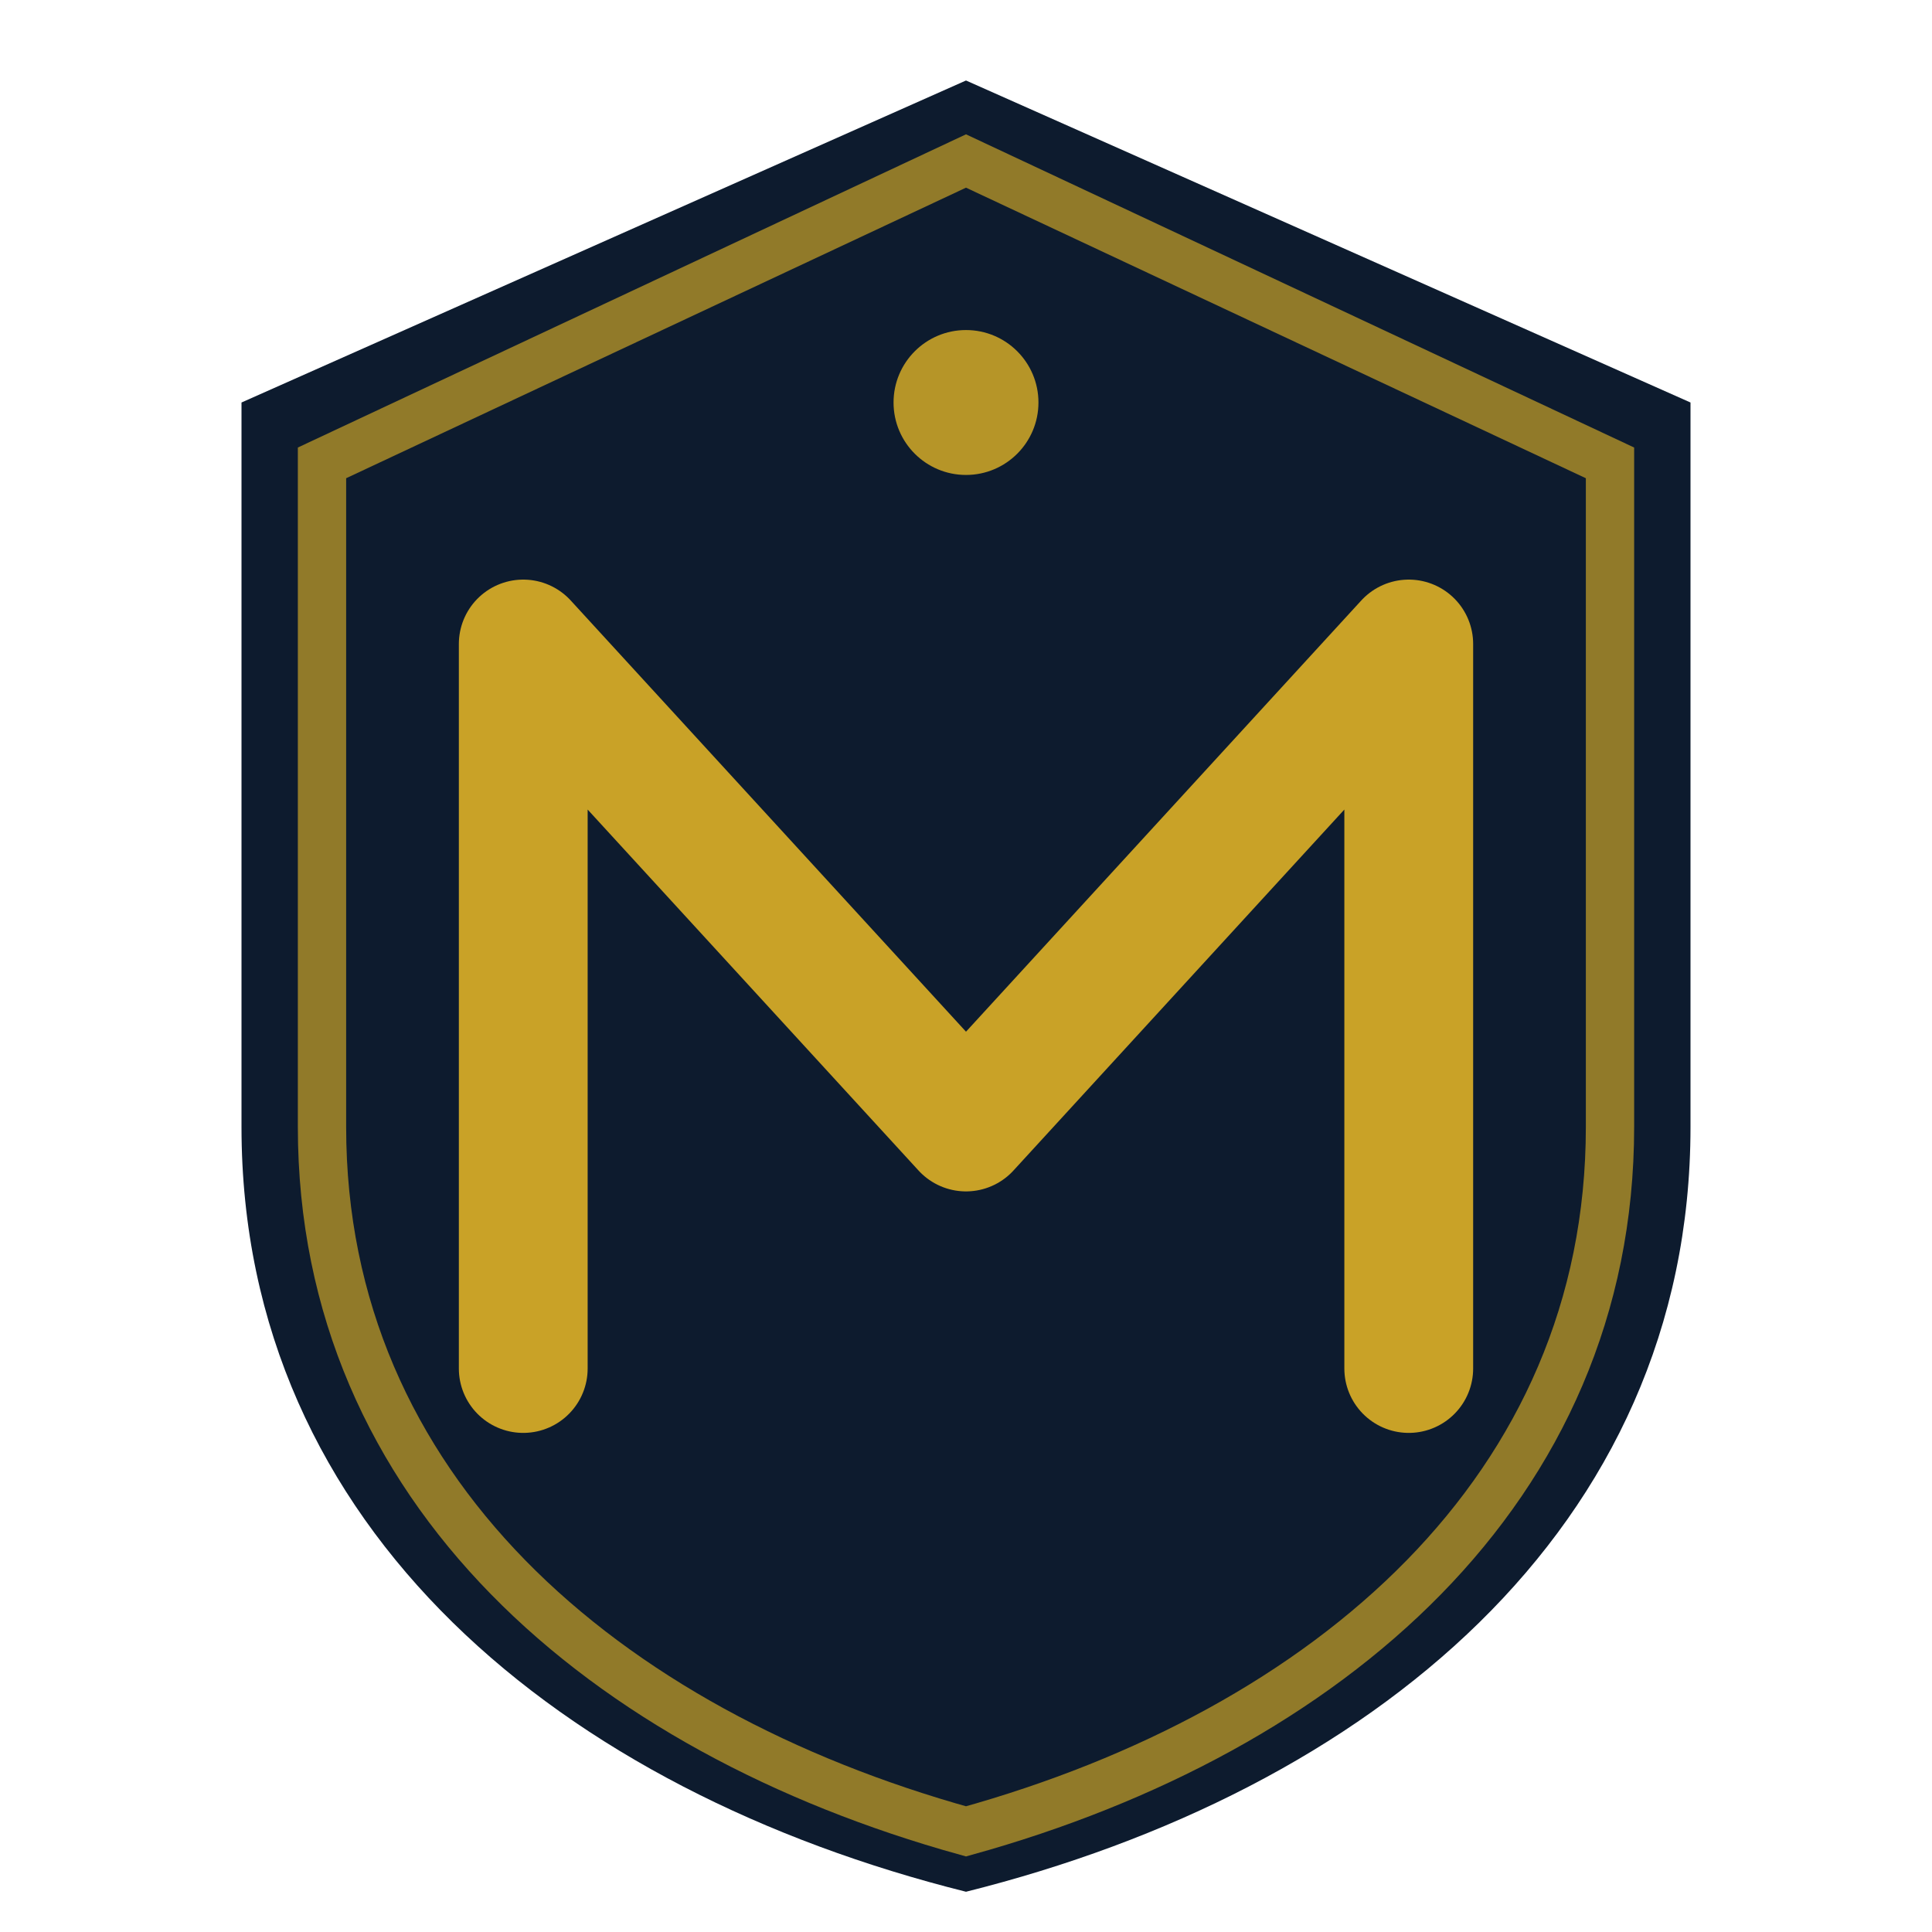
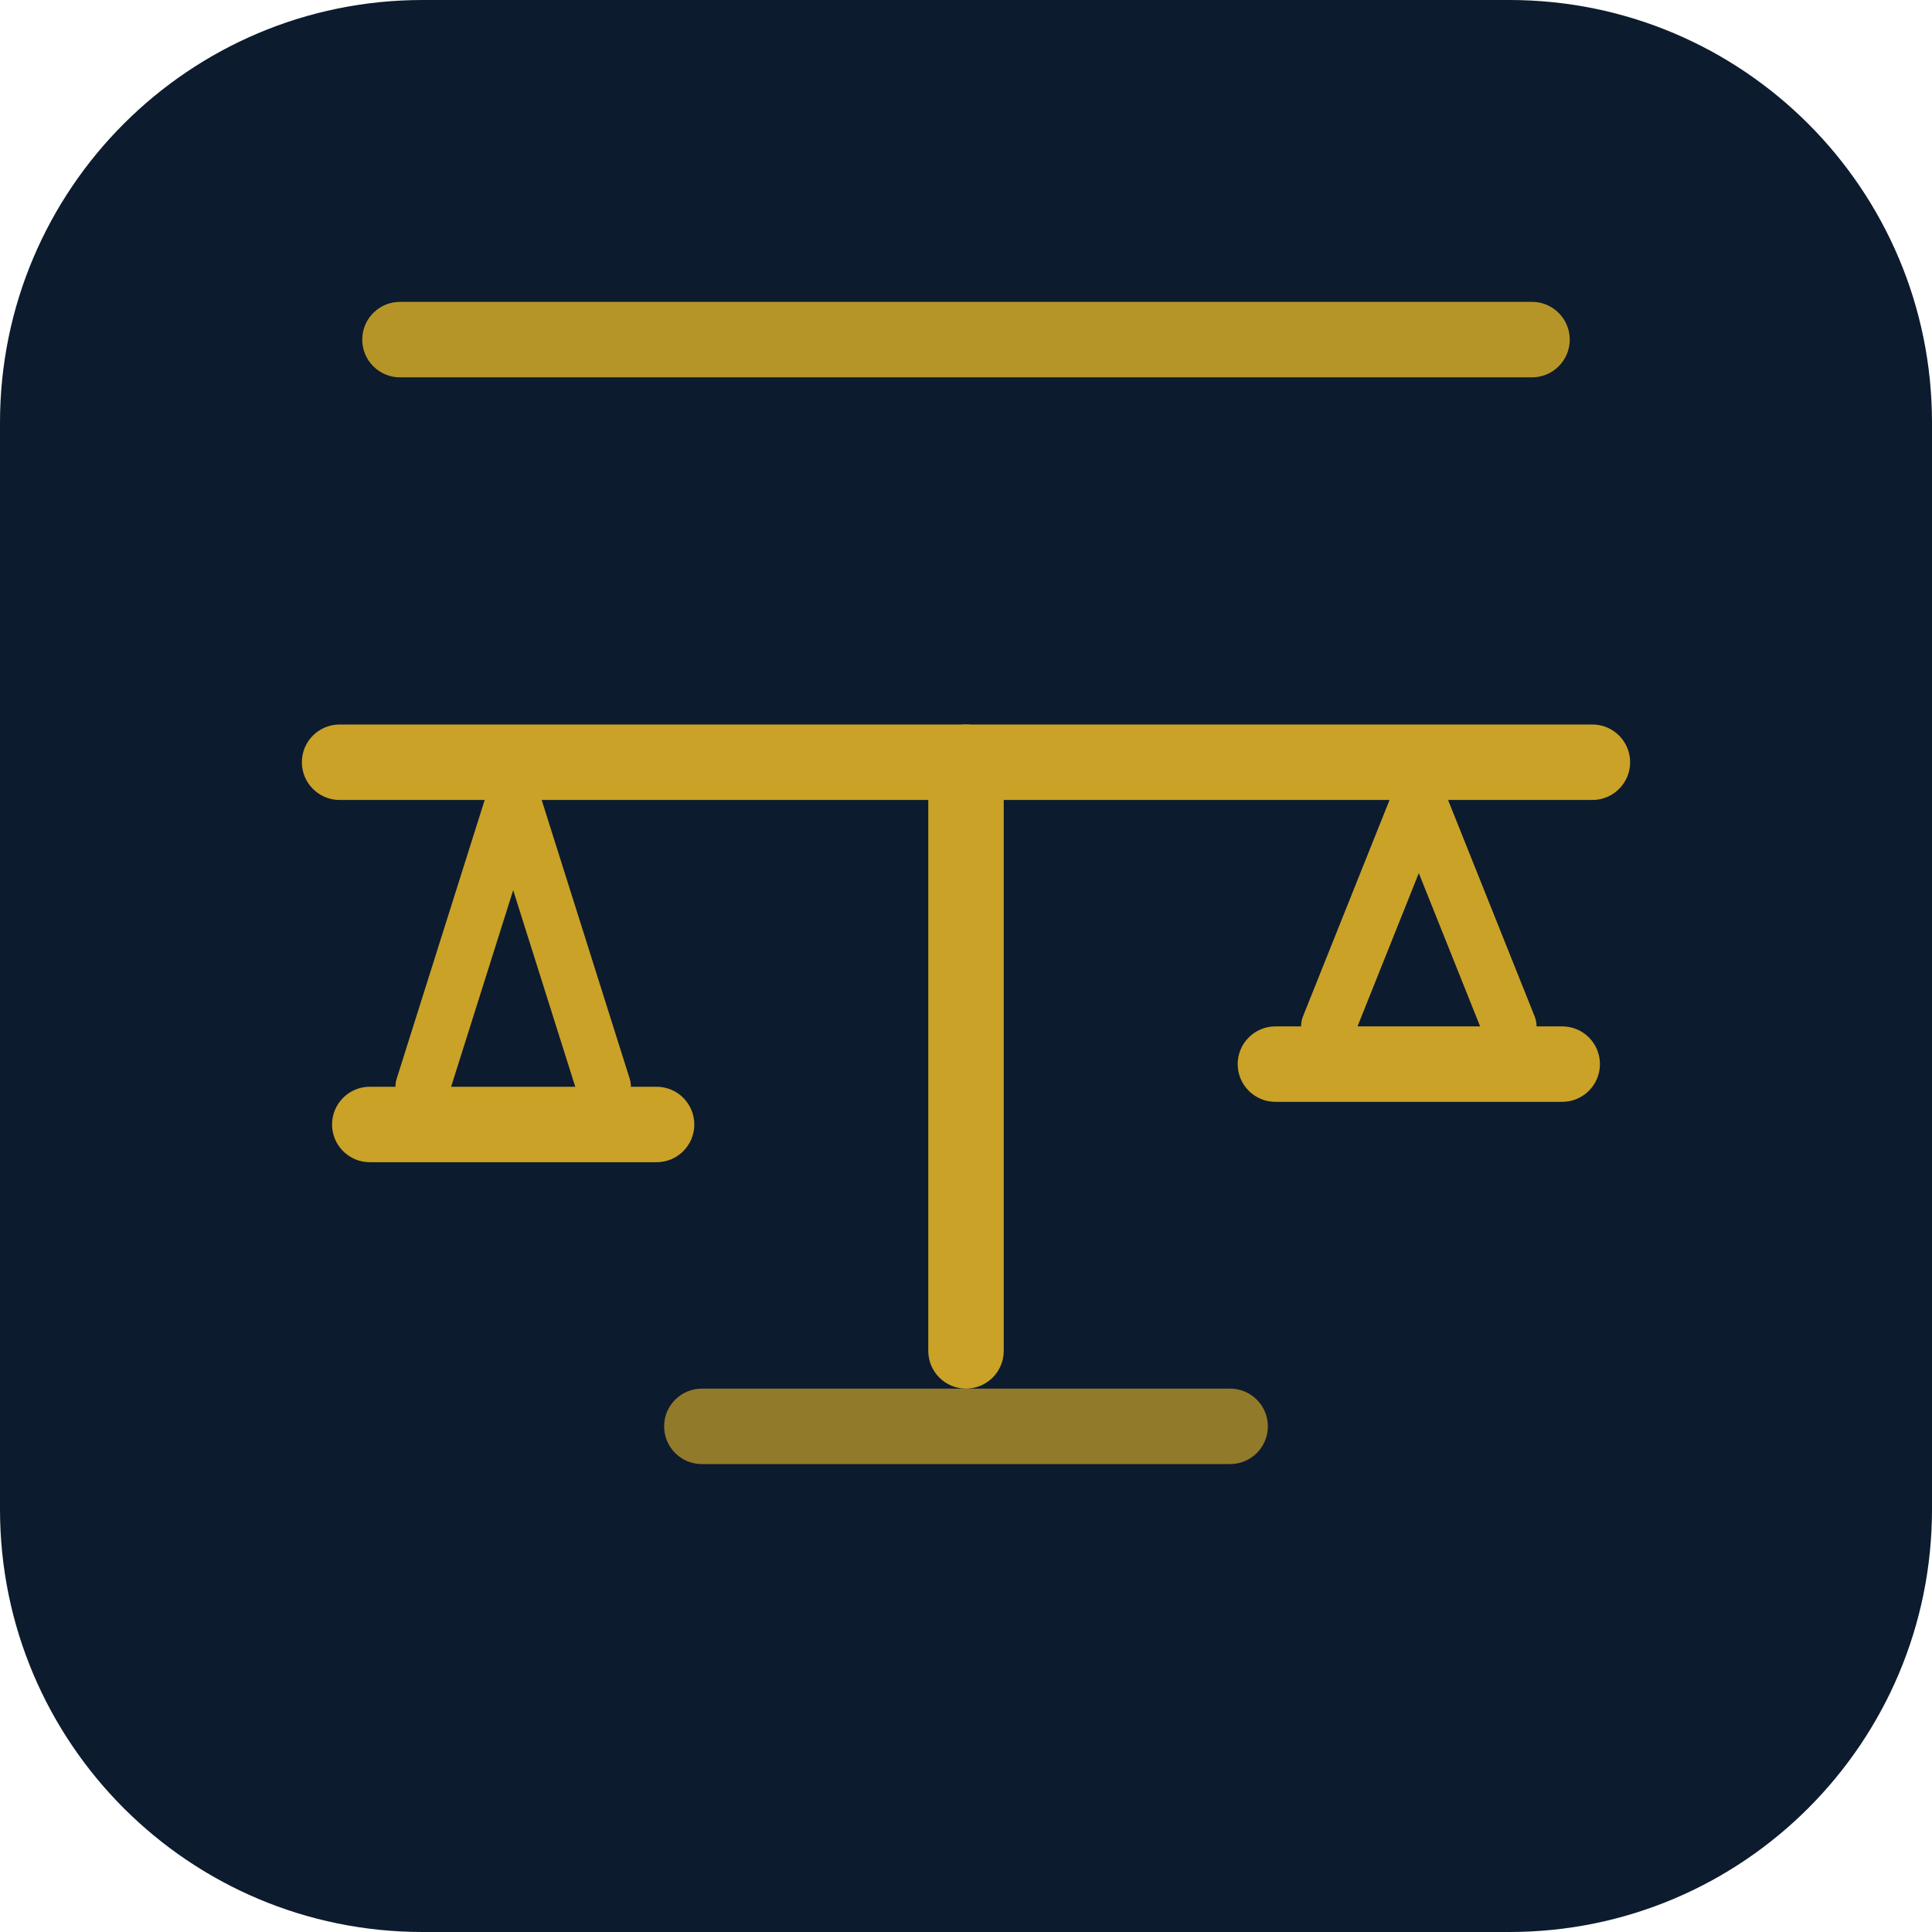
- <svg xmlns="http://www.w3.org/2000/svg" viewBox="0 0 48 48" fill="none">
-   <path d="M24 2 L42 10 L42 28 C42 38 34 44.5 24 47 C14 44.5 6 38 6 28 L6 10 Z" fill="#0d1b2e" />
-   <path d="M24 4 L40 11.5 L40 28 C40 37 33 43 24 45.5 C15 43 8 37 8 28 L8 11.5 Z" fill="none" stroke="#c9a227" stroke-width="1.2" opacity="0.7" />
-   <path d="M13 34 L13 16 L24 28 L35 16 L35 34" stroke="#c9a227" stroke-width="3.2" stroke-linecap="round" stroke-linejoin="round" fill="none" />
-   <circle cx="24" cy="10" r="1.8" fill="#c9a227" opacity="0.9" />
+ <svg xmlns="http://www.w3.org/2000/svg" viewBox="0 0 64 64" fill="none">
+   <rect width="64" height="64" rx="14" fill="#0d1b2e" />
+   <rect x="12" y="10" width="40" height="2.5" rx="1.25" fill="#c9a227" opacity="0.9" />
+   <rect x="10" y="24" width="44" height="2.5" rx="1.25" fill="#c9a227" />
+   <rect x="30.75" y="24" width="2.5" height="22" rx="1.25" fill="#c9a227" />
+   <line x1="17" y1="26.5" x2="14" y2="36" stroke="#c9a227" stroke-width="1.8" stroke-linecap="round" />
+   <line x1="17" y1="26.5" x2="20" y2="36" stroke="#c9a227" stroke-width="1.8" stroke-linecap="round" />
+   <rect x="11" y="36" width="12" height="2.5" rx="1.25" fill="#c9a227" />
+   <line x1="47" y1="26.5" x2="44" y2="34" stroke="#c9a227" stroke-width="1.8" stroke-linecap="round" />
+   <line x1="47" y1="26.5" x2="50" y2="34" stroke="#c9a227" stroke-width="1.8" stroke-linecap="round" />
+   <rect x="41" y="34" width="12" height="2.5" rx="1.25" fill="#c9a227" />
+   <rect x="22" y="46" width="20" height="2.5" rx="1.25" fill="#c9a227" opacity="0.7" />
</svg>
